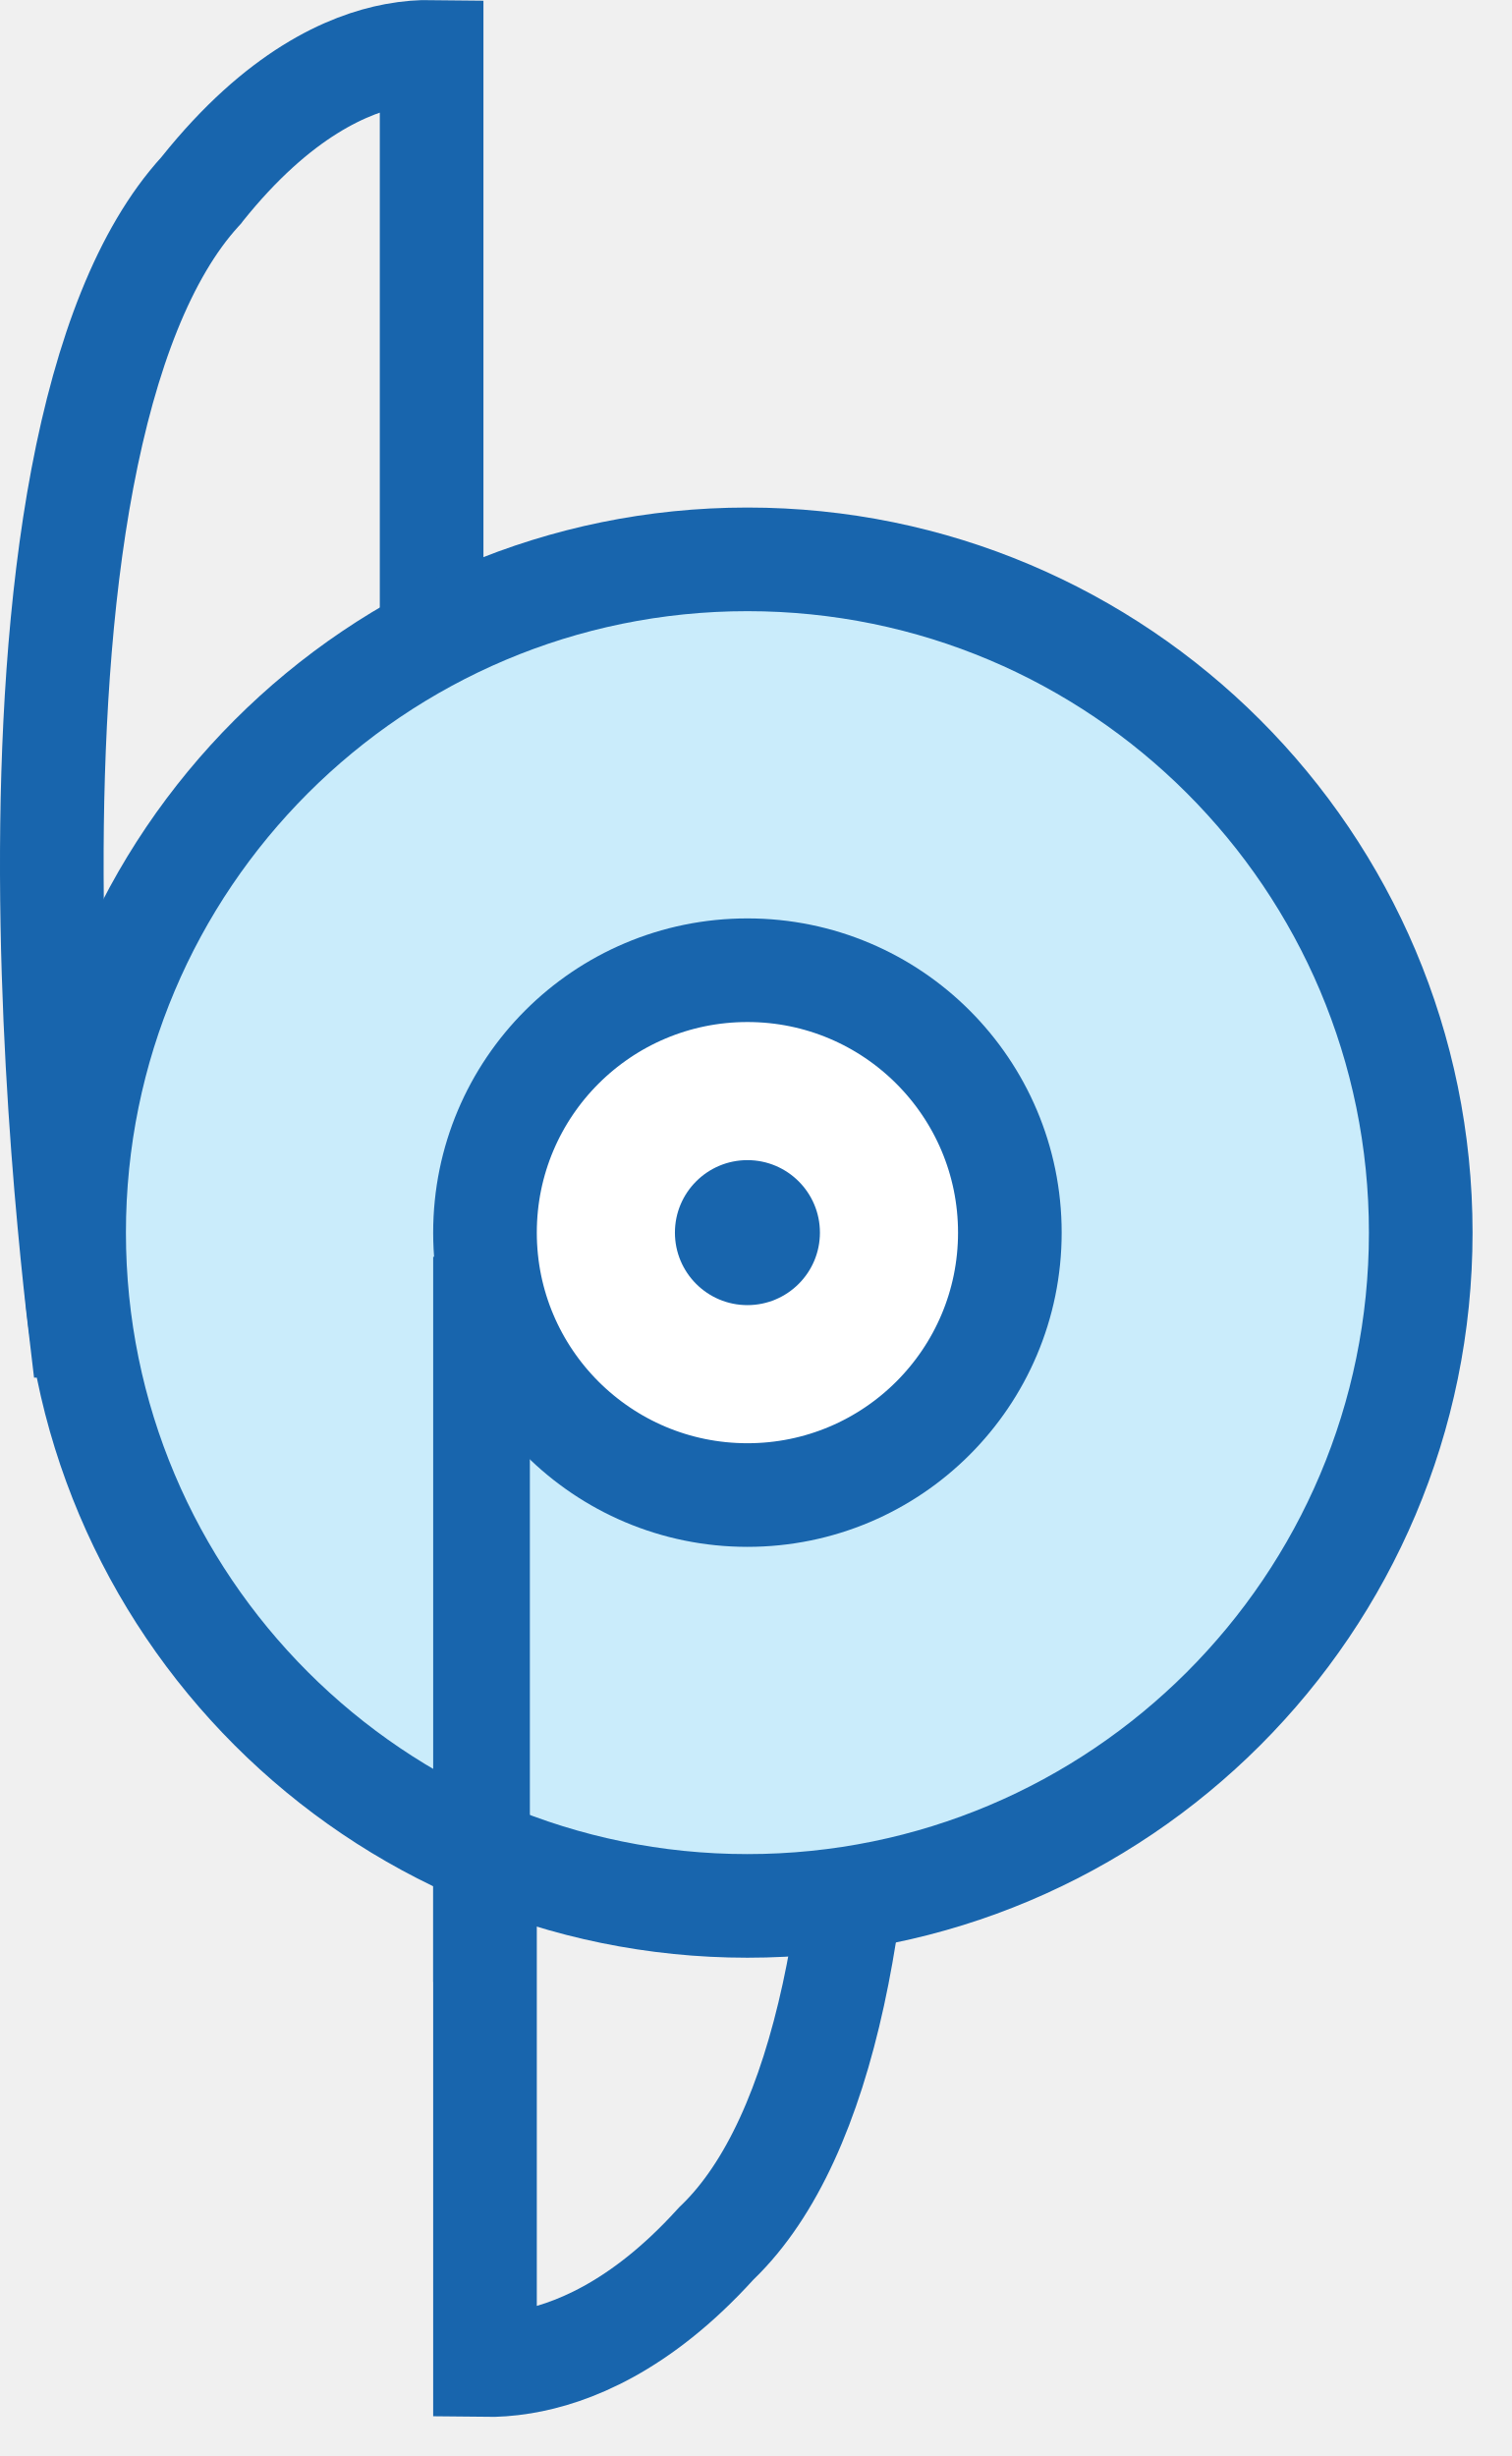
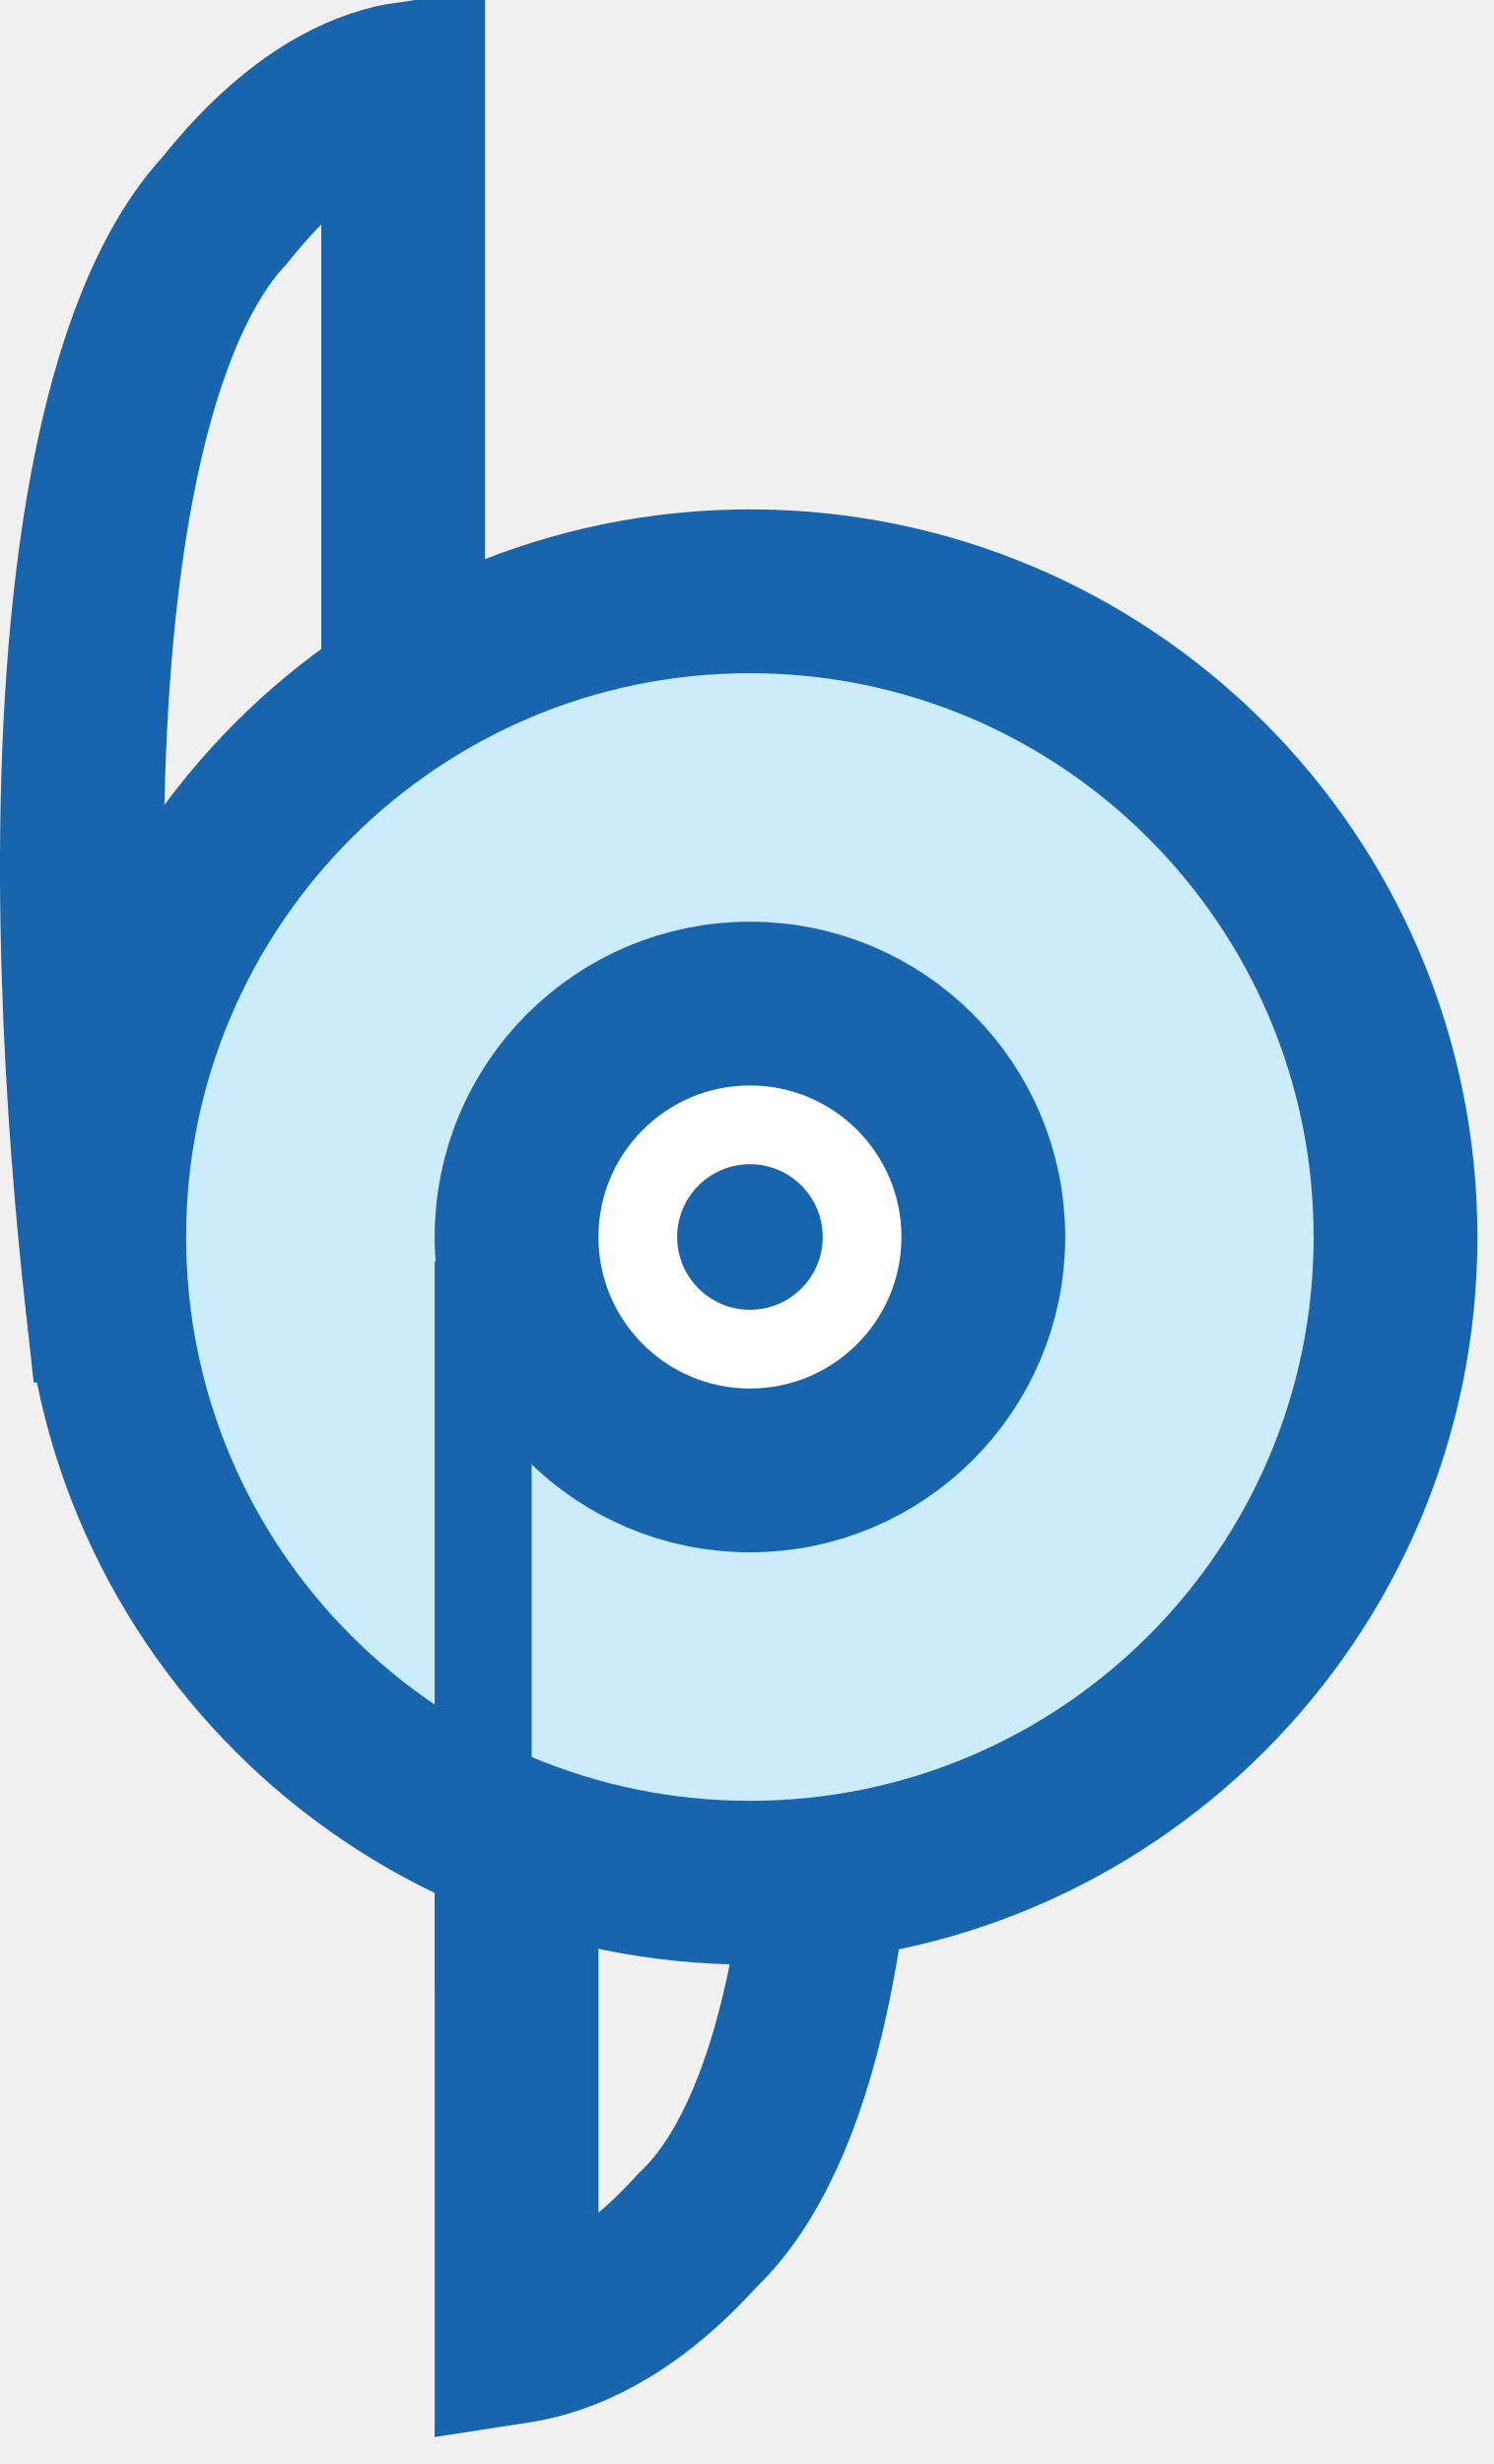
- <svg xmlns="http://www.w3.org/2000/svg" width="32" height="52" viewBox="0 0 32 52" fill="none">
-   <path d="M4.235 4.058L4.259 4.032L4.28 4.004C5.9 1.98 7.379 1.349 8.356 1.166C8.655 1.11 8.918 1.094 9.138 1.097V28.072H1.695C1.631 27.534 1.548 26.787 1.465 25.884C1.286 23.957 1.107 21.33 1.097 18.521C1.088 15.706 1.25 12.741 1.744 10.128C2.245 7.483 3.057 5.351 4.235 4.058Z" stroke="#1865AD" stroke-width="2.194" />
-   <path d="M15.193 47.473L15.167 47.498L15.143 47.524C13.546 49.282 12.071 49.848 11.065 50.014C10.762 50.064 10.493 50.079 10.268 50.076L10.268 26.683L17.765 26.683C17.824 27.143 17.898 27.758 17.971 28.489C18.141 30.174 18.31 32.469 18.309 34.923C18.308 37.383 18.137 39.965 17.643 42.234C17.143 44.529 16.342 46.361 15.193 47.473Z" stroke="#1865AD" stroke-width="2.194" />
-   <circle cx="15.824" cy="26.098" r="14.255" fill="#CAECFB" stroke="#1865AD" stroke-width="2.194" />
-   <circle cx="15.824" cy="26.098" r="5.556" fill="white" stroke="#1865AD" stroke-width="2.194" />
-   <rect x="9.171" y="26.61" width="2.047" height="15.352" fill="#1865AD" />
-   <circle cx="15.824" cy="26.098" r="1.535" fill="#1865AD" />
+ <svg xmlns="http://www.w3.org/2000/svg" width="20" height="33" viewBox="0 0 20 33" fill="none">
+   <path d="M2.985 2.845L3.008 2.82L3.03 2.792C4.005 1.574 4.862 1.231 5.378 1.134C5.385 1.132 5.393 1.131 5.4 1.13V17.419H1.433C1.401 17.131 1.365 16.786 1.329 16.394C1.216 15.179 1.103 13.523 1.097 11.756C1.091 9.982 1.194 8.128 1.501 6.503C1.814 4.848 2.312 3.584 2.985 2.845Z" stroke="#1865AD" stroke-width="2.194" />
+   <path d="M9.366 29.847L9.34 29.872L9.316 29.898C8.361 30.949 7.506 31.262 6.959 31.353C6.945 31.355 6.932 31.357 6.919 31.359L6.919 17.339L10.923 17.339C10.95 17.566 10.98 17.83 11.01 18.125C11.116 19.185 11.222 20.628 11.222 22.169C11.221 23.715 11.114 25.322 10.808 26.724C10.497 28.151 10.011 29.223 9.366 29.847Z" stroke="#1865AD" stroke-width="2.194" />
+   <circle cx="10.044" cy="16.567" r="8.648" fill="#CAECFB" stroke="#1865AD" stroke-width="2.194" />
+   <circle cx="10.045" cy="16.567" r="3.126" fill="white" stroke="#1865AD" stroke-width="2.194" />
+   <rect x="5.822" y="16.892" width="1.299" height="9.745" fill="#1865AD" />
+   <circle cx="10.045" cy="16.567" r="0.975" fill="#1865AD" />
</svg>
